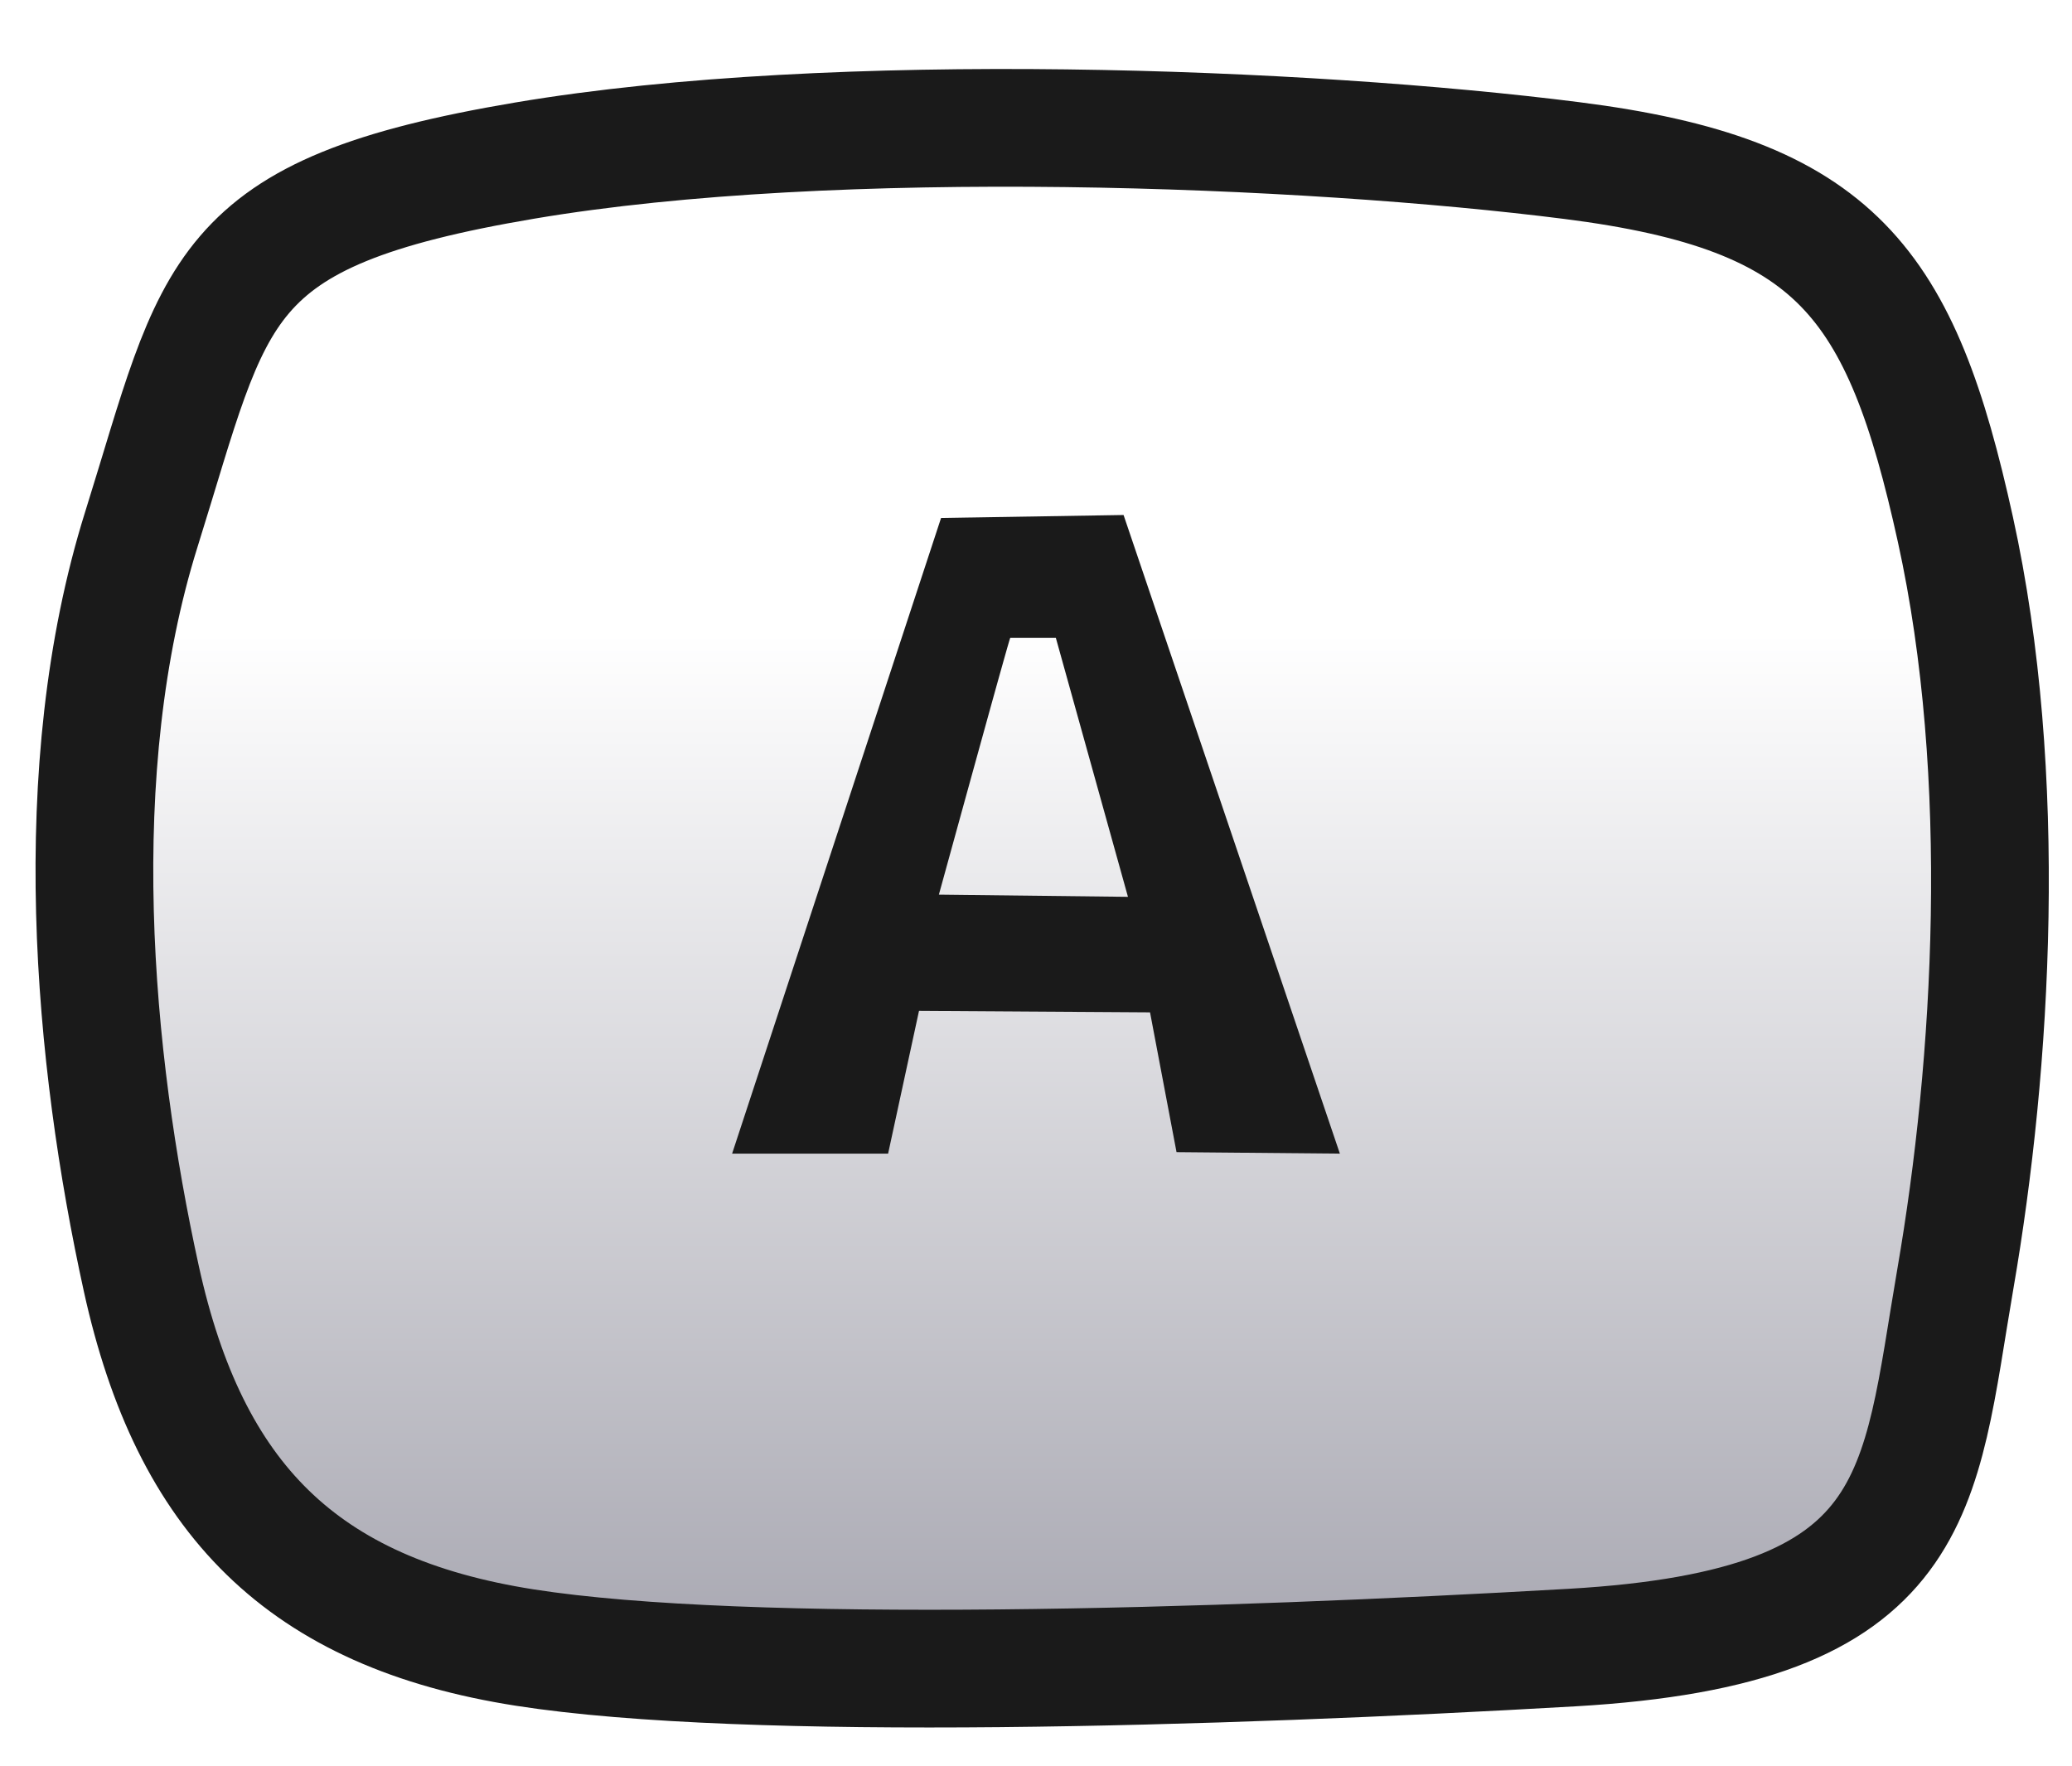
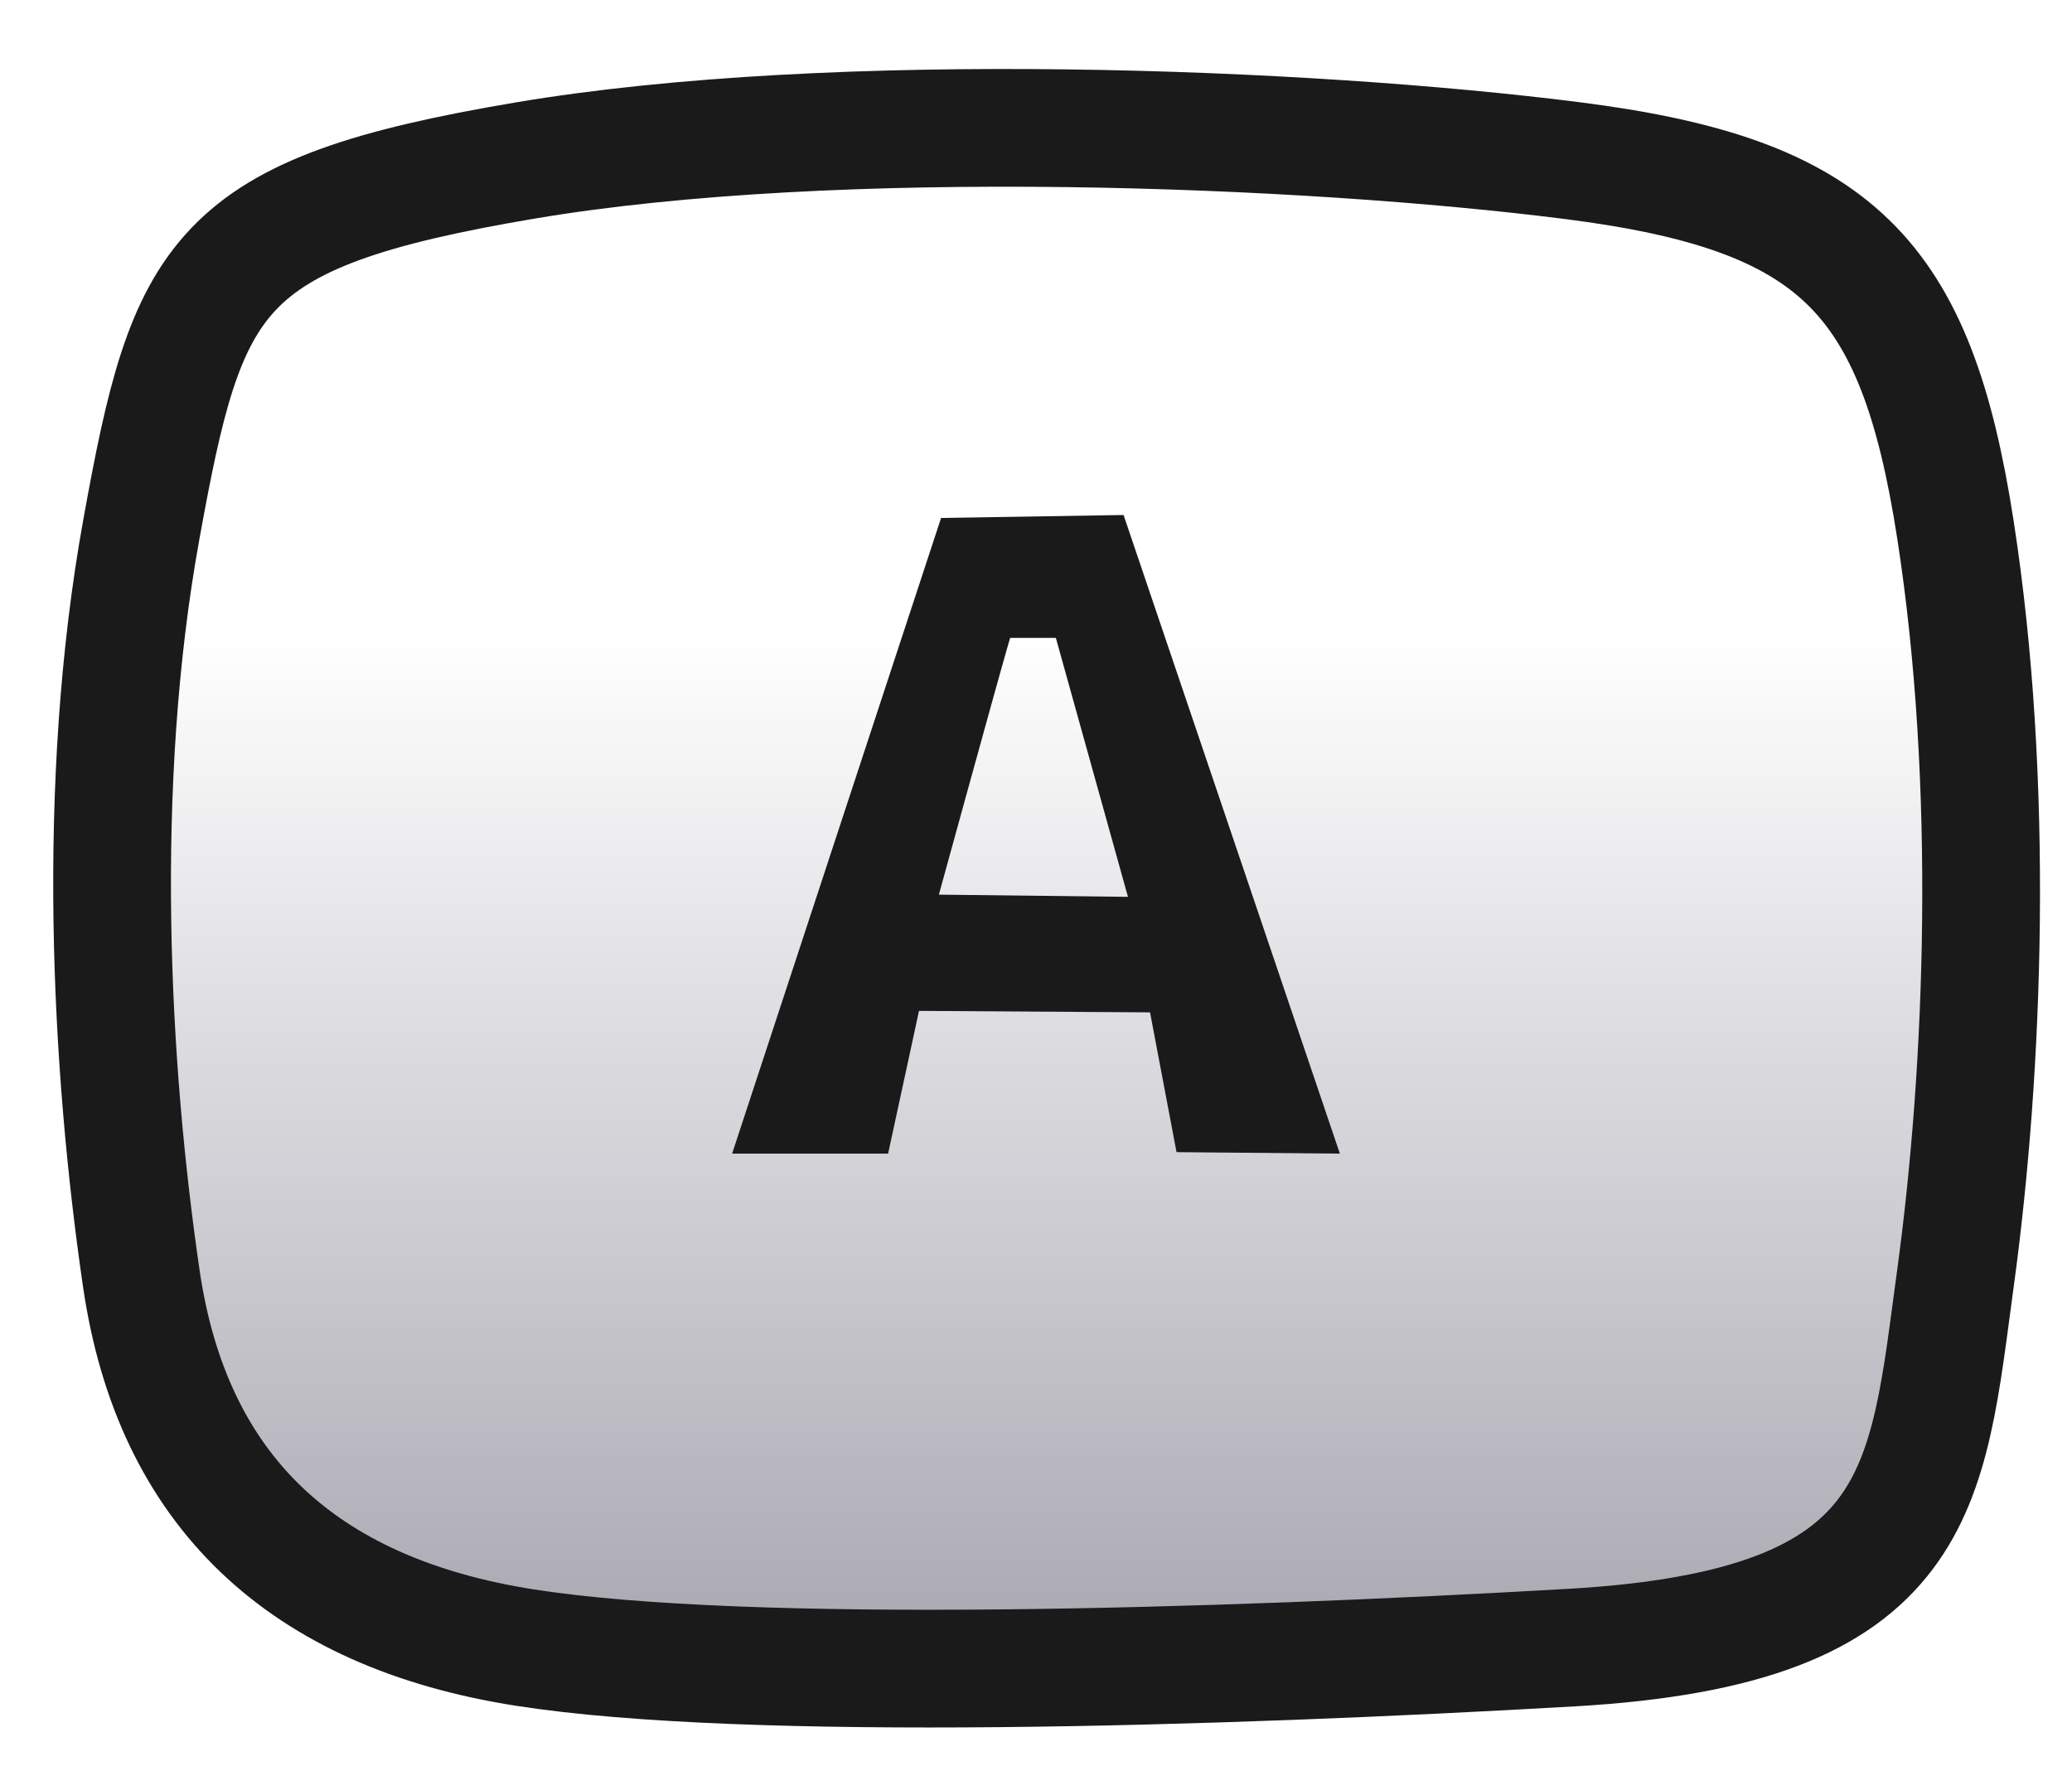
- <svg xmlns="http://www.w3.org/2000/svg" xmlns:ns1="http://krita.org/namespaces/svg/krita" width="66pt" height="56.25pt" viewBox="0 0 66 56.25">
+ <svg xmlns="http://www.w3.org/2000/svg" width="66pt" height="56.25pt" viewBox="0 0 66 56.25">
  <defs>
    <linearGradient id="gradient0" gradientUnits="objectBoundingBox" x1="0.497" y1="0.329" x2="0.497" y2="1.45" spreadMethod="pad">
      <stop stop-color="#ffffff" offset="0" stop-opacity="1" />
      <stop stop-color="#6b6a7b" offset="1" stop-opacity="1" />
    </linearGradient>
  </defs>
-   <path id="shape0" transform="translate(3.006732, 4.072973)" fill="url(#gradient0)" fill-rule="evenodd" stroke="#1a1a1a" stroke-width="3.75" stroke-linecap="square" stroke-linejoin="bevel" ns1:marker-fill-method="auto" d="M13.713 1.042C23.624 -0.632 38.618 -0.03 47.061 1.042C55.505 2.113 57.547 4.926 59.279 12.793C61.011 20.661 60.457 29.834 59.279 36.661C58.101 43.487 58.313 47.765 47.061 48.413C35.81 49.061 20.811 49.523 13.713 48.413C6.615 47.302 3.034 43.666 1.495 36.661C-0.044 29.655 -0.906 20.459 1.495 12.793C3.896 5.128 3.801 2.715 13.713 1.042Z" />
+   <path id="shape0" transform="translate(3.569894, 4.072973)" fill="url(#gradient0)" fill-rule="evenodd" stroke="#1a1a1a" stroke-width="3.75" stroke-linecap="square" stroke-linejoin="bevel" d="M13.149 1.042C23.061 -0.632 38.054 -0.03 46.498 1.042C54.942 2.113 57.459 4.688 58.716 12.793C59.973 20.899 59.632 29.965 58.716 36.661C57.8 43.357 57.75 47.765 46.498 48.413C35.247 49.061 20.247 49.523 13.149 48.413C6.051 47.302 1.919 43.41 0.932 36.661C-0.055 29.911 -0.542 20.938 0.932 12.793C2.406 4.649 3.238 2.715 13.149 1.042Z" />
  <path id="shape1" transform="translate(23.3203, 16.4062)" fill="#1a1a1a" fill-rule="evenodd" stroke-opacity="0" stroke="#000000" stroke-width="0" stroke-linecap="square" stroke-linejoin="bevel" d="M0 20.344L4.969 20.344L5.953 15.797L13.312 15.844L14.156 20.297L19.359 20.344L12.469 0L6.656 0.094L0 20.344M6.586 12.094L12.609 12.164L10.312 3.914L8.859 3.914L8.832 3.996L8.761 4.241L8.645 4.65L8.484 5.223L8.279 5.959L8.03 6.859L7.736 7.922L7.397 9.149L7.014 10.54L6.586 12.094" />
</svg>
